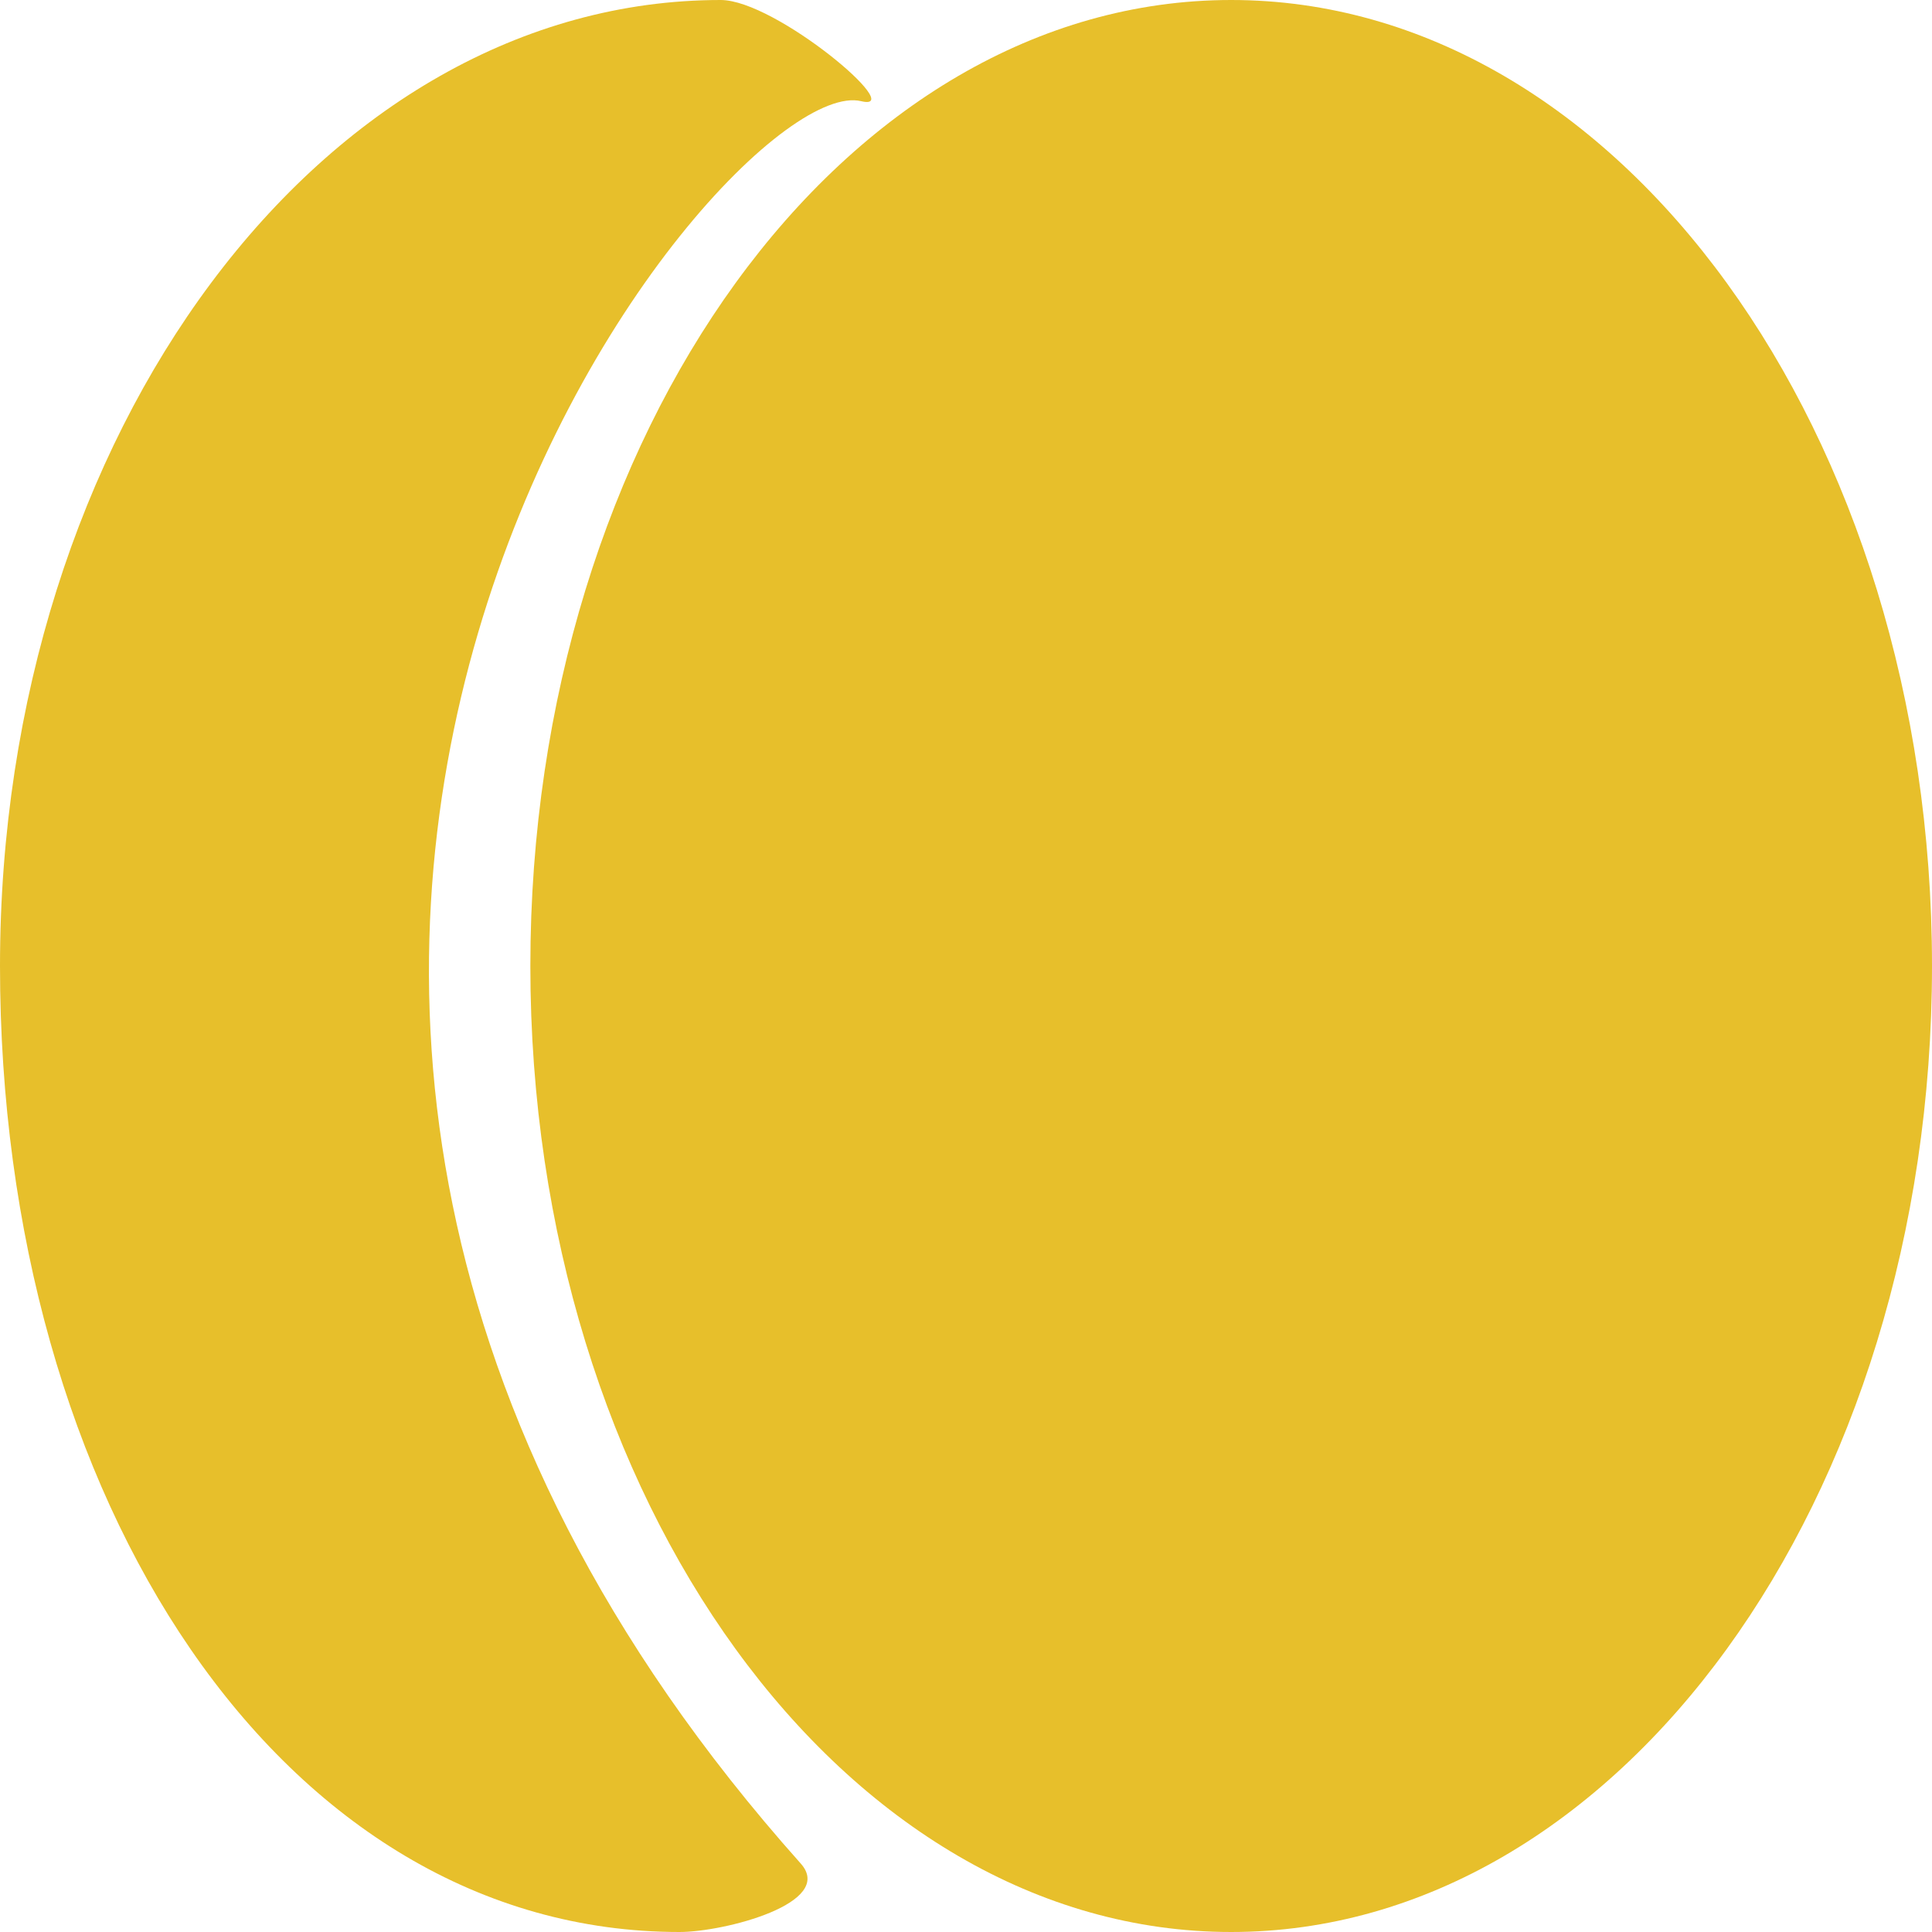
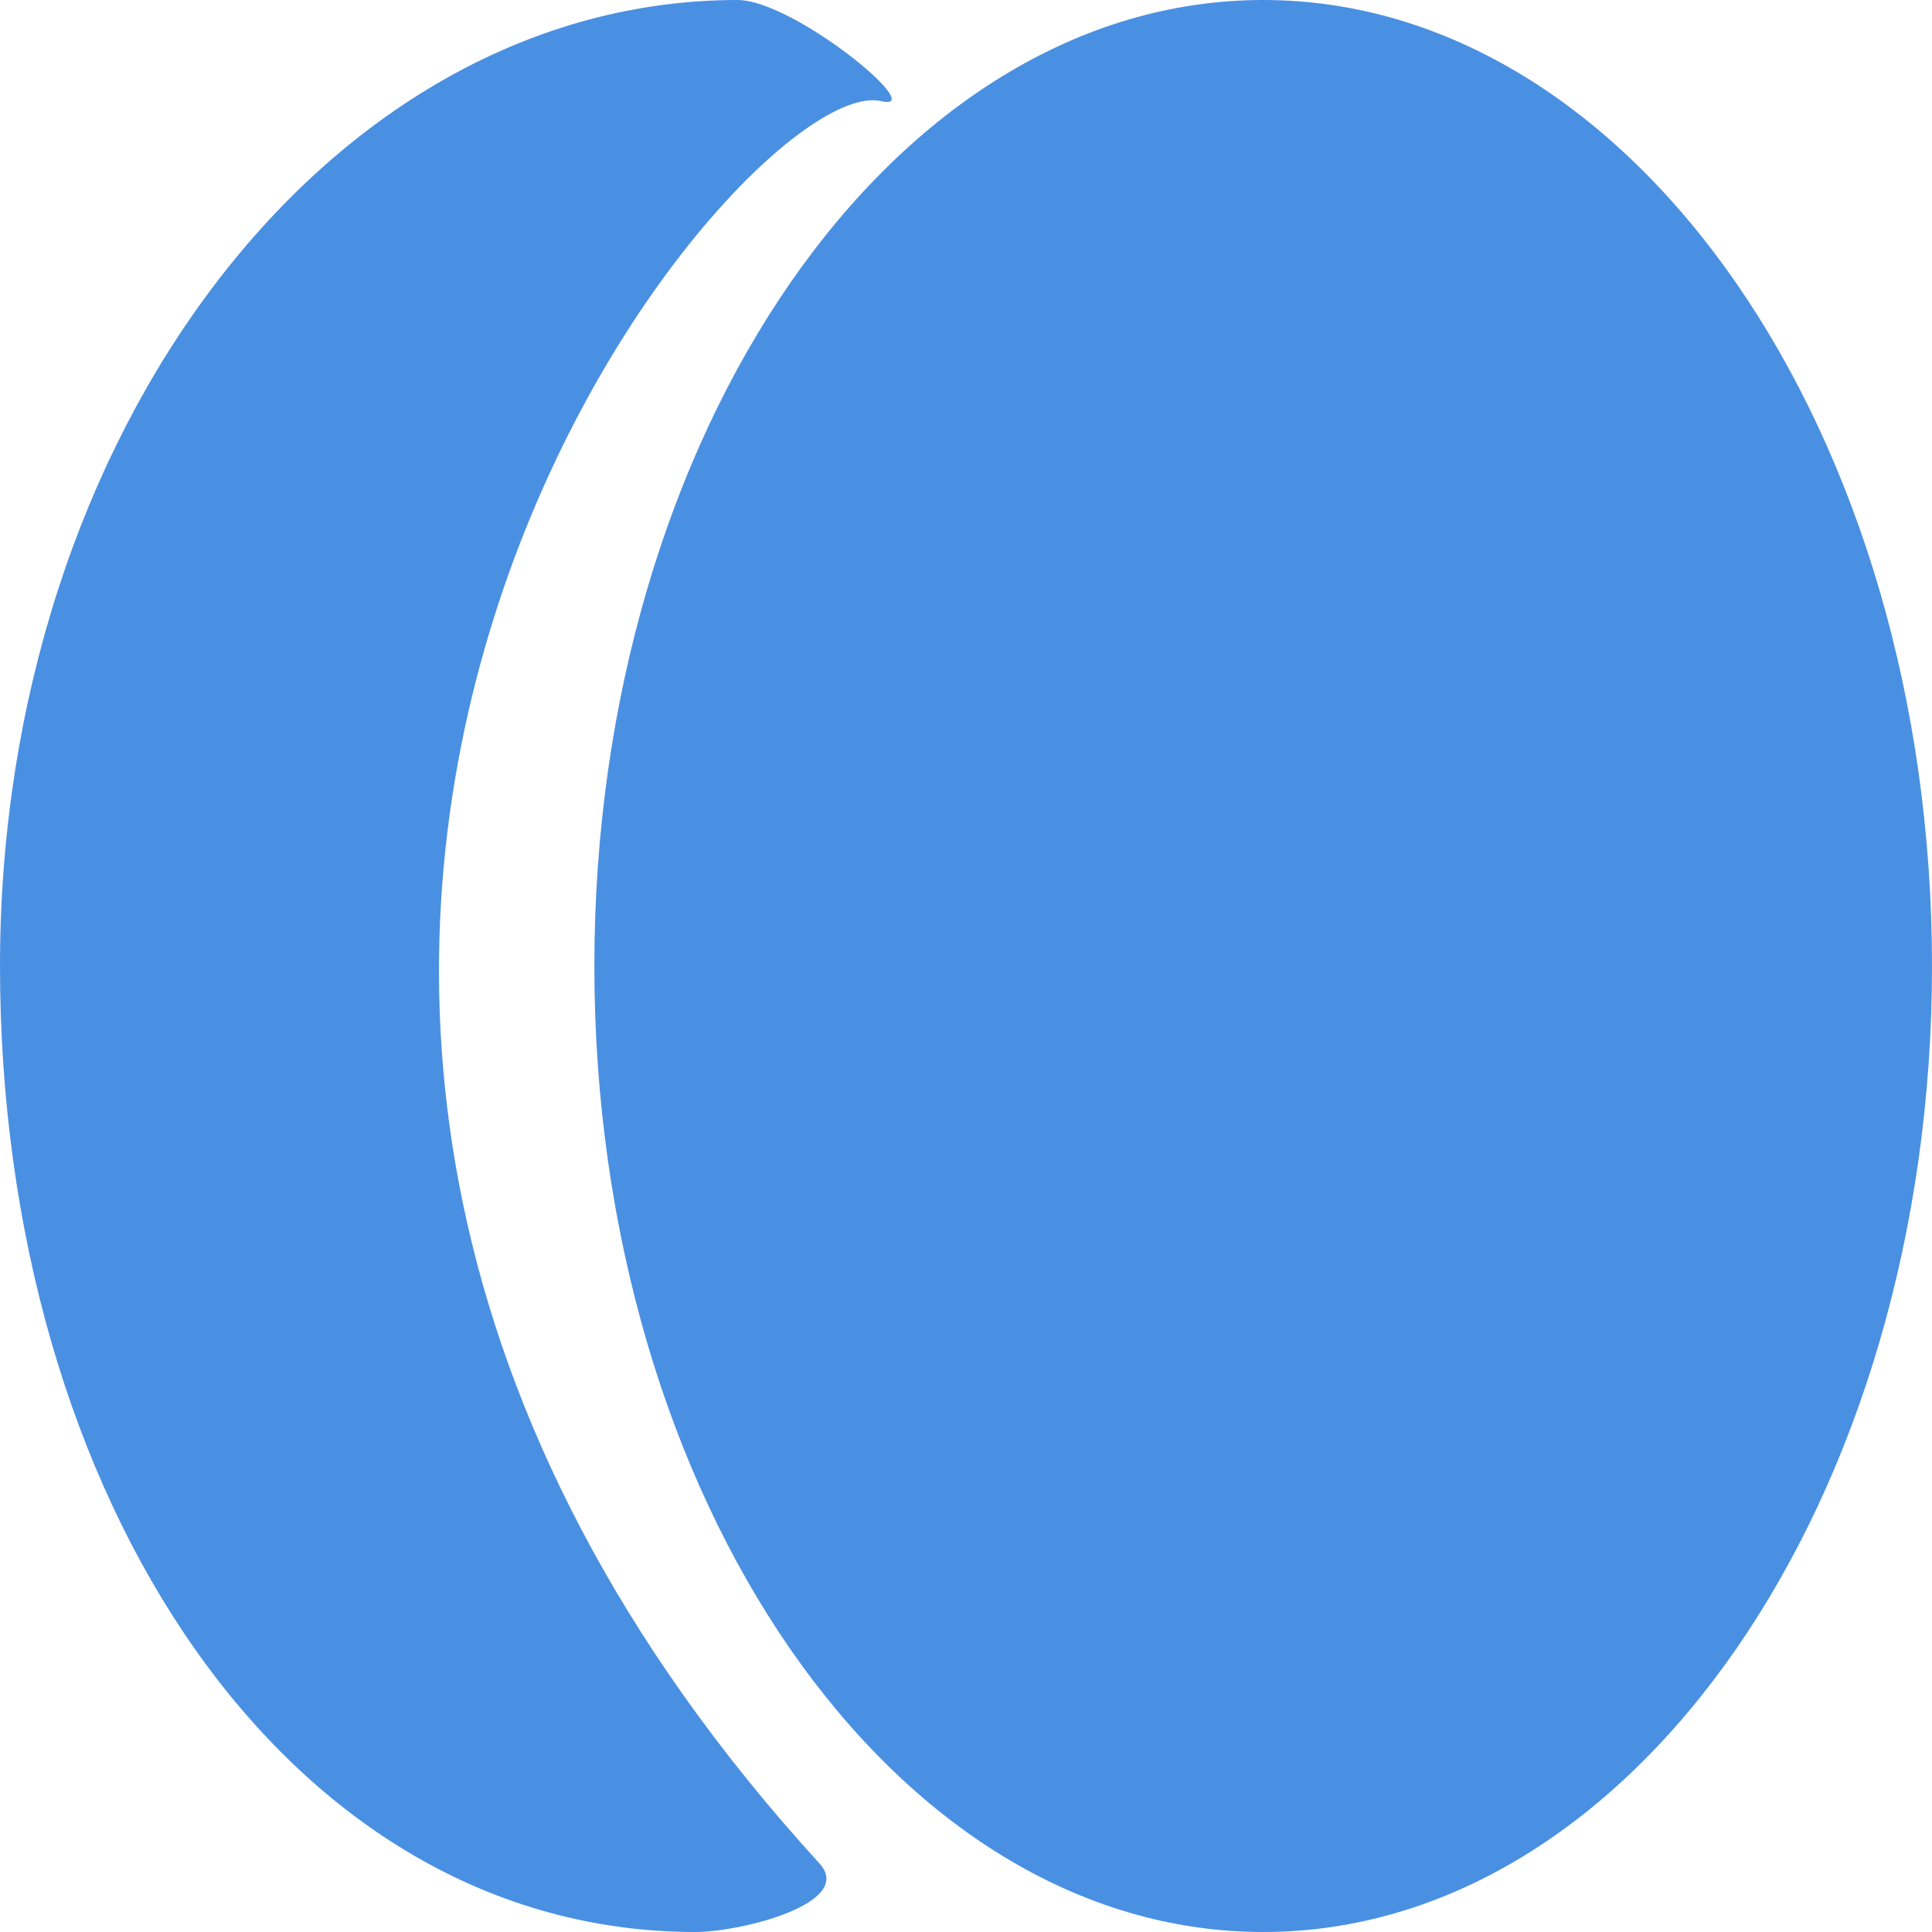
- <svg xmlns="http://www.w3.org/2000/svg" viewBox="0 0 51 51" version="1.1">
-   <g id="Page-1" stroke="none" stroke-width="1" fill="none" fill-rule="evenodd">
-     <g id="Desktop-HD" transform="translate(-913, -1048)" fill="#E7BF2B">
-       <g id="Group" transform="translate(913, 1048)">
-         <ellipse id="Oval" cx="32.5" cy="25.5" rx="18.5" ry="25.5" />
-         <path id="gold-icon" d="M17.938,51 C19.125,51 22.068,50.236 21.137,49.192 C0,25.5 19.025,1.78 22.733,2.671 C23.989,2.973 20.482,0 19.025,0 C8.518,0 0,11.417 0,25.5 C0,39.583 7.431,51 17.938,51 Z" />
+ <svg xmlns="http://www.w3.org/2000/svg" width="11px" height="11px" viewBox="0 0 11 11" version="1.1">
+   <defs />
+   <g id="Desktop-match-Copy" stroke="none" stroke-width="1" fill="none" fill-rule="evenodd" transform="translate(-828, -855)">
+     <g id="Group-Copy" transform="translate(828, 855)" fill="#4A90E2">
+       <g id="Group-13">
+         <ellipse id="Oval" cx="7.192" cy="5.5" rx="3.808" ry="5.5" />
+         <path d="M3.959,11 C4.222,11 4.871,10.835 4.666,10.61 C0,5.5 4.199,0.384 5.018,0.576 C5.295,0.641 4.521,0 4.199,0 C1.88,0 0,2.462 0,5.5 C0,8.538 1.64,11 3.959,11 Z" id="Oval" />
      </g>
    </g>
  </g>
</svg>
